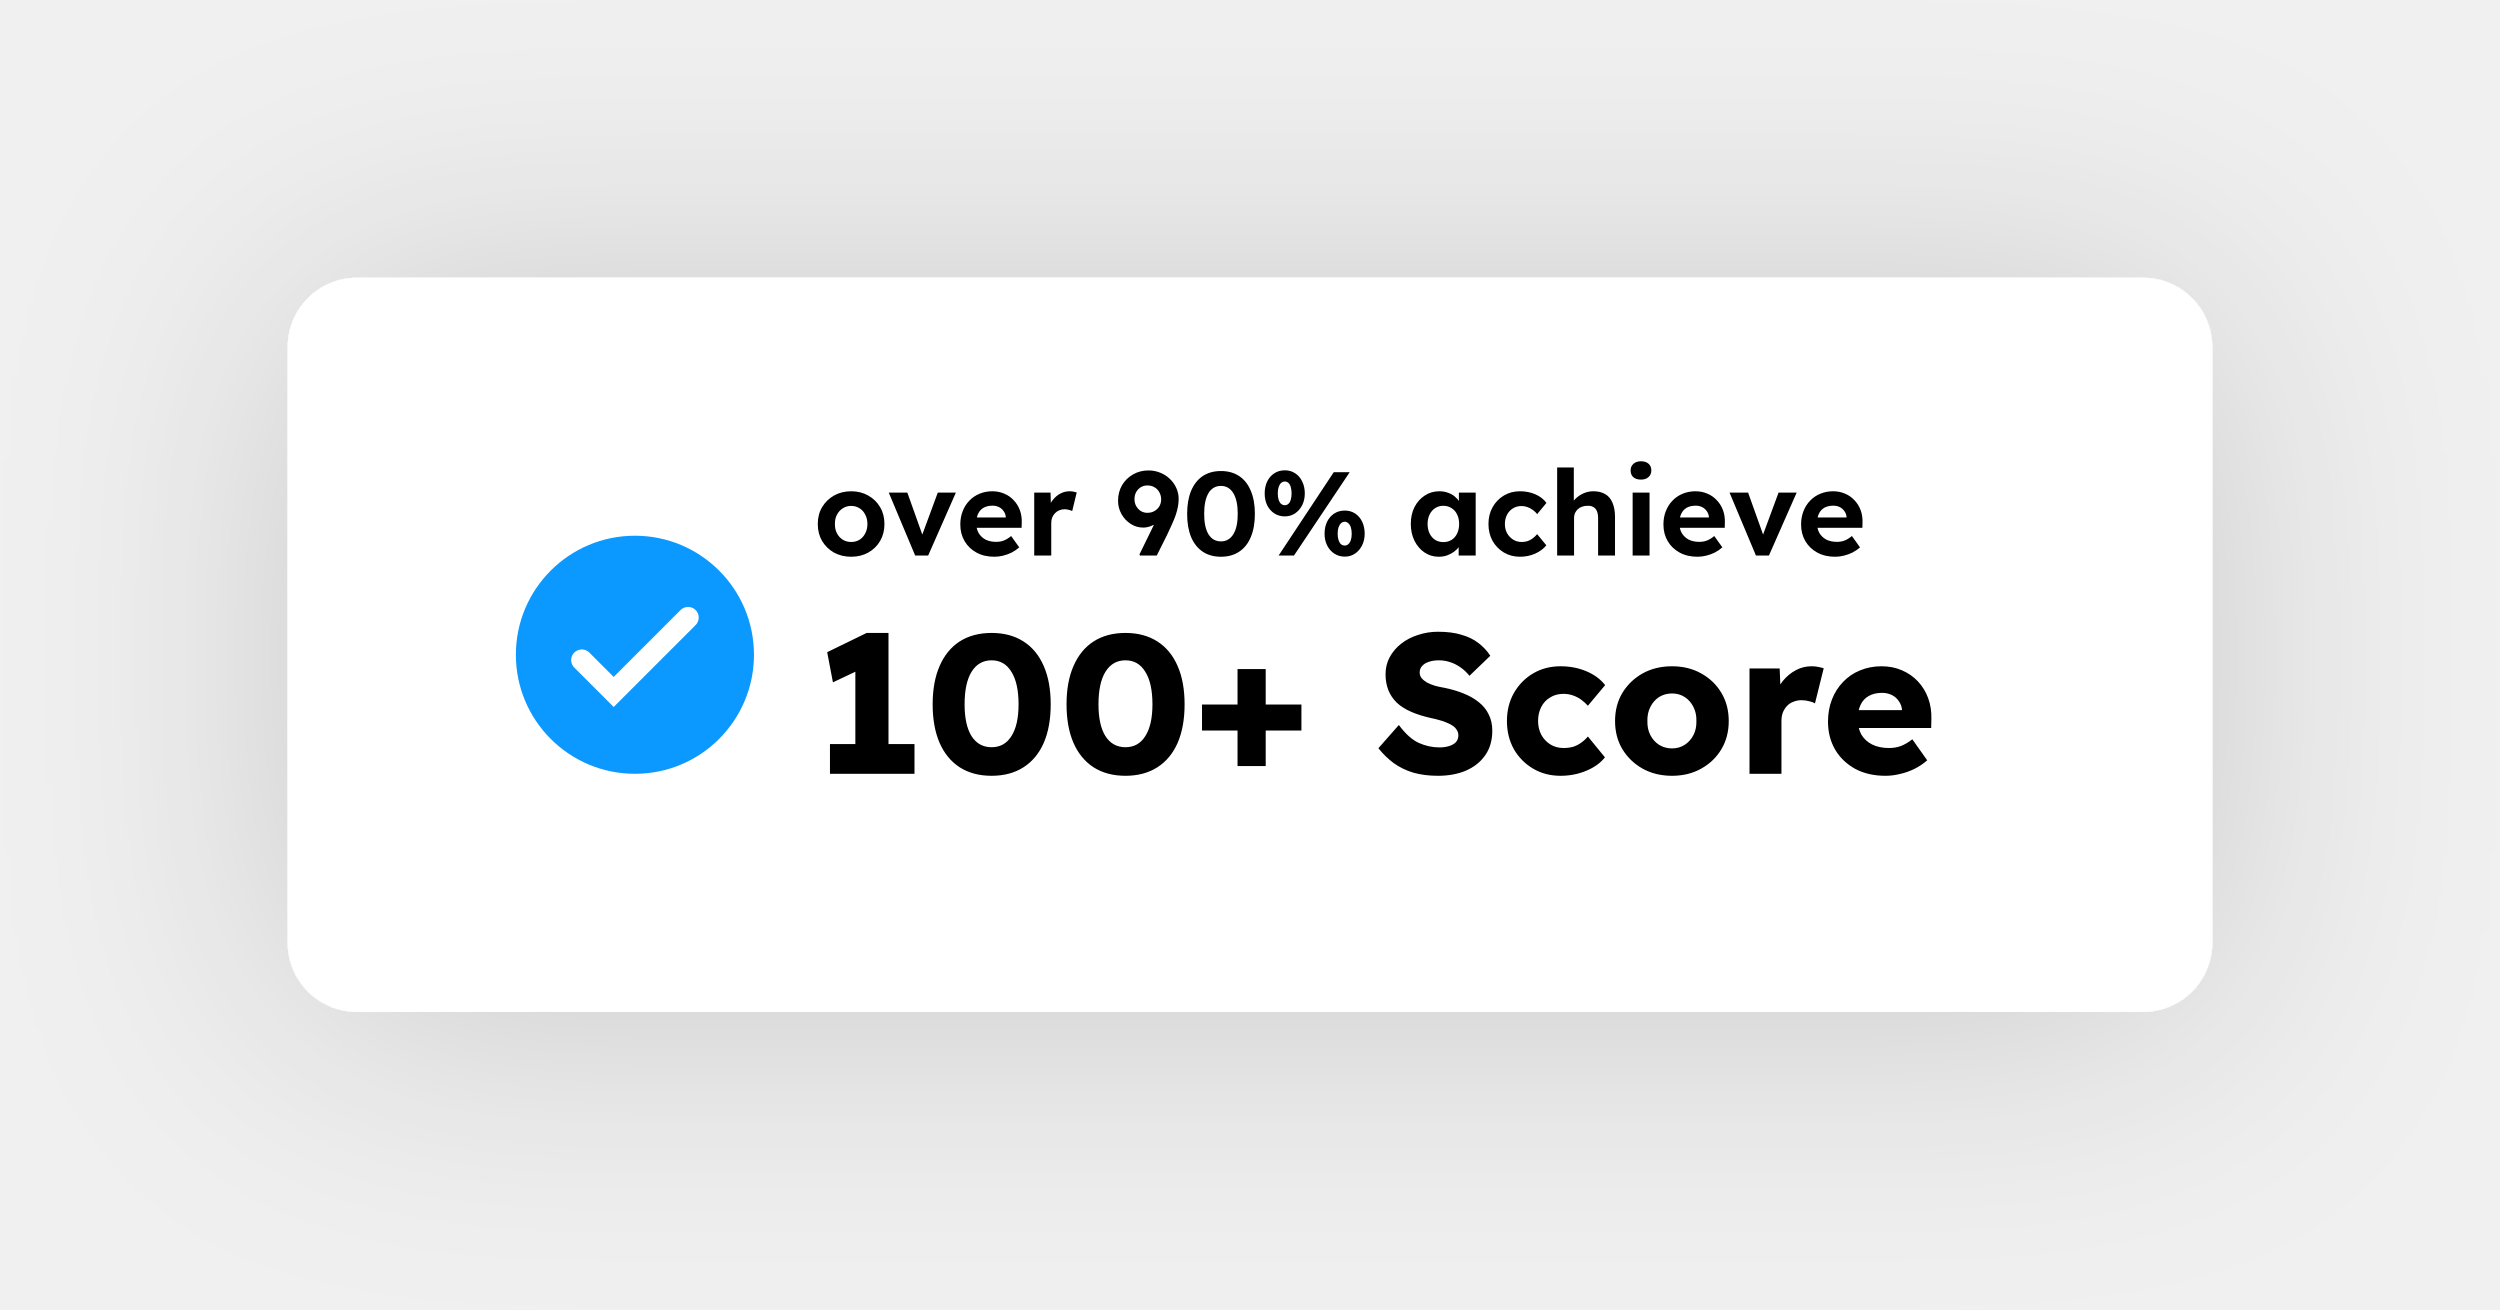
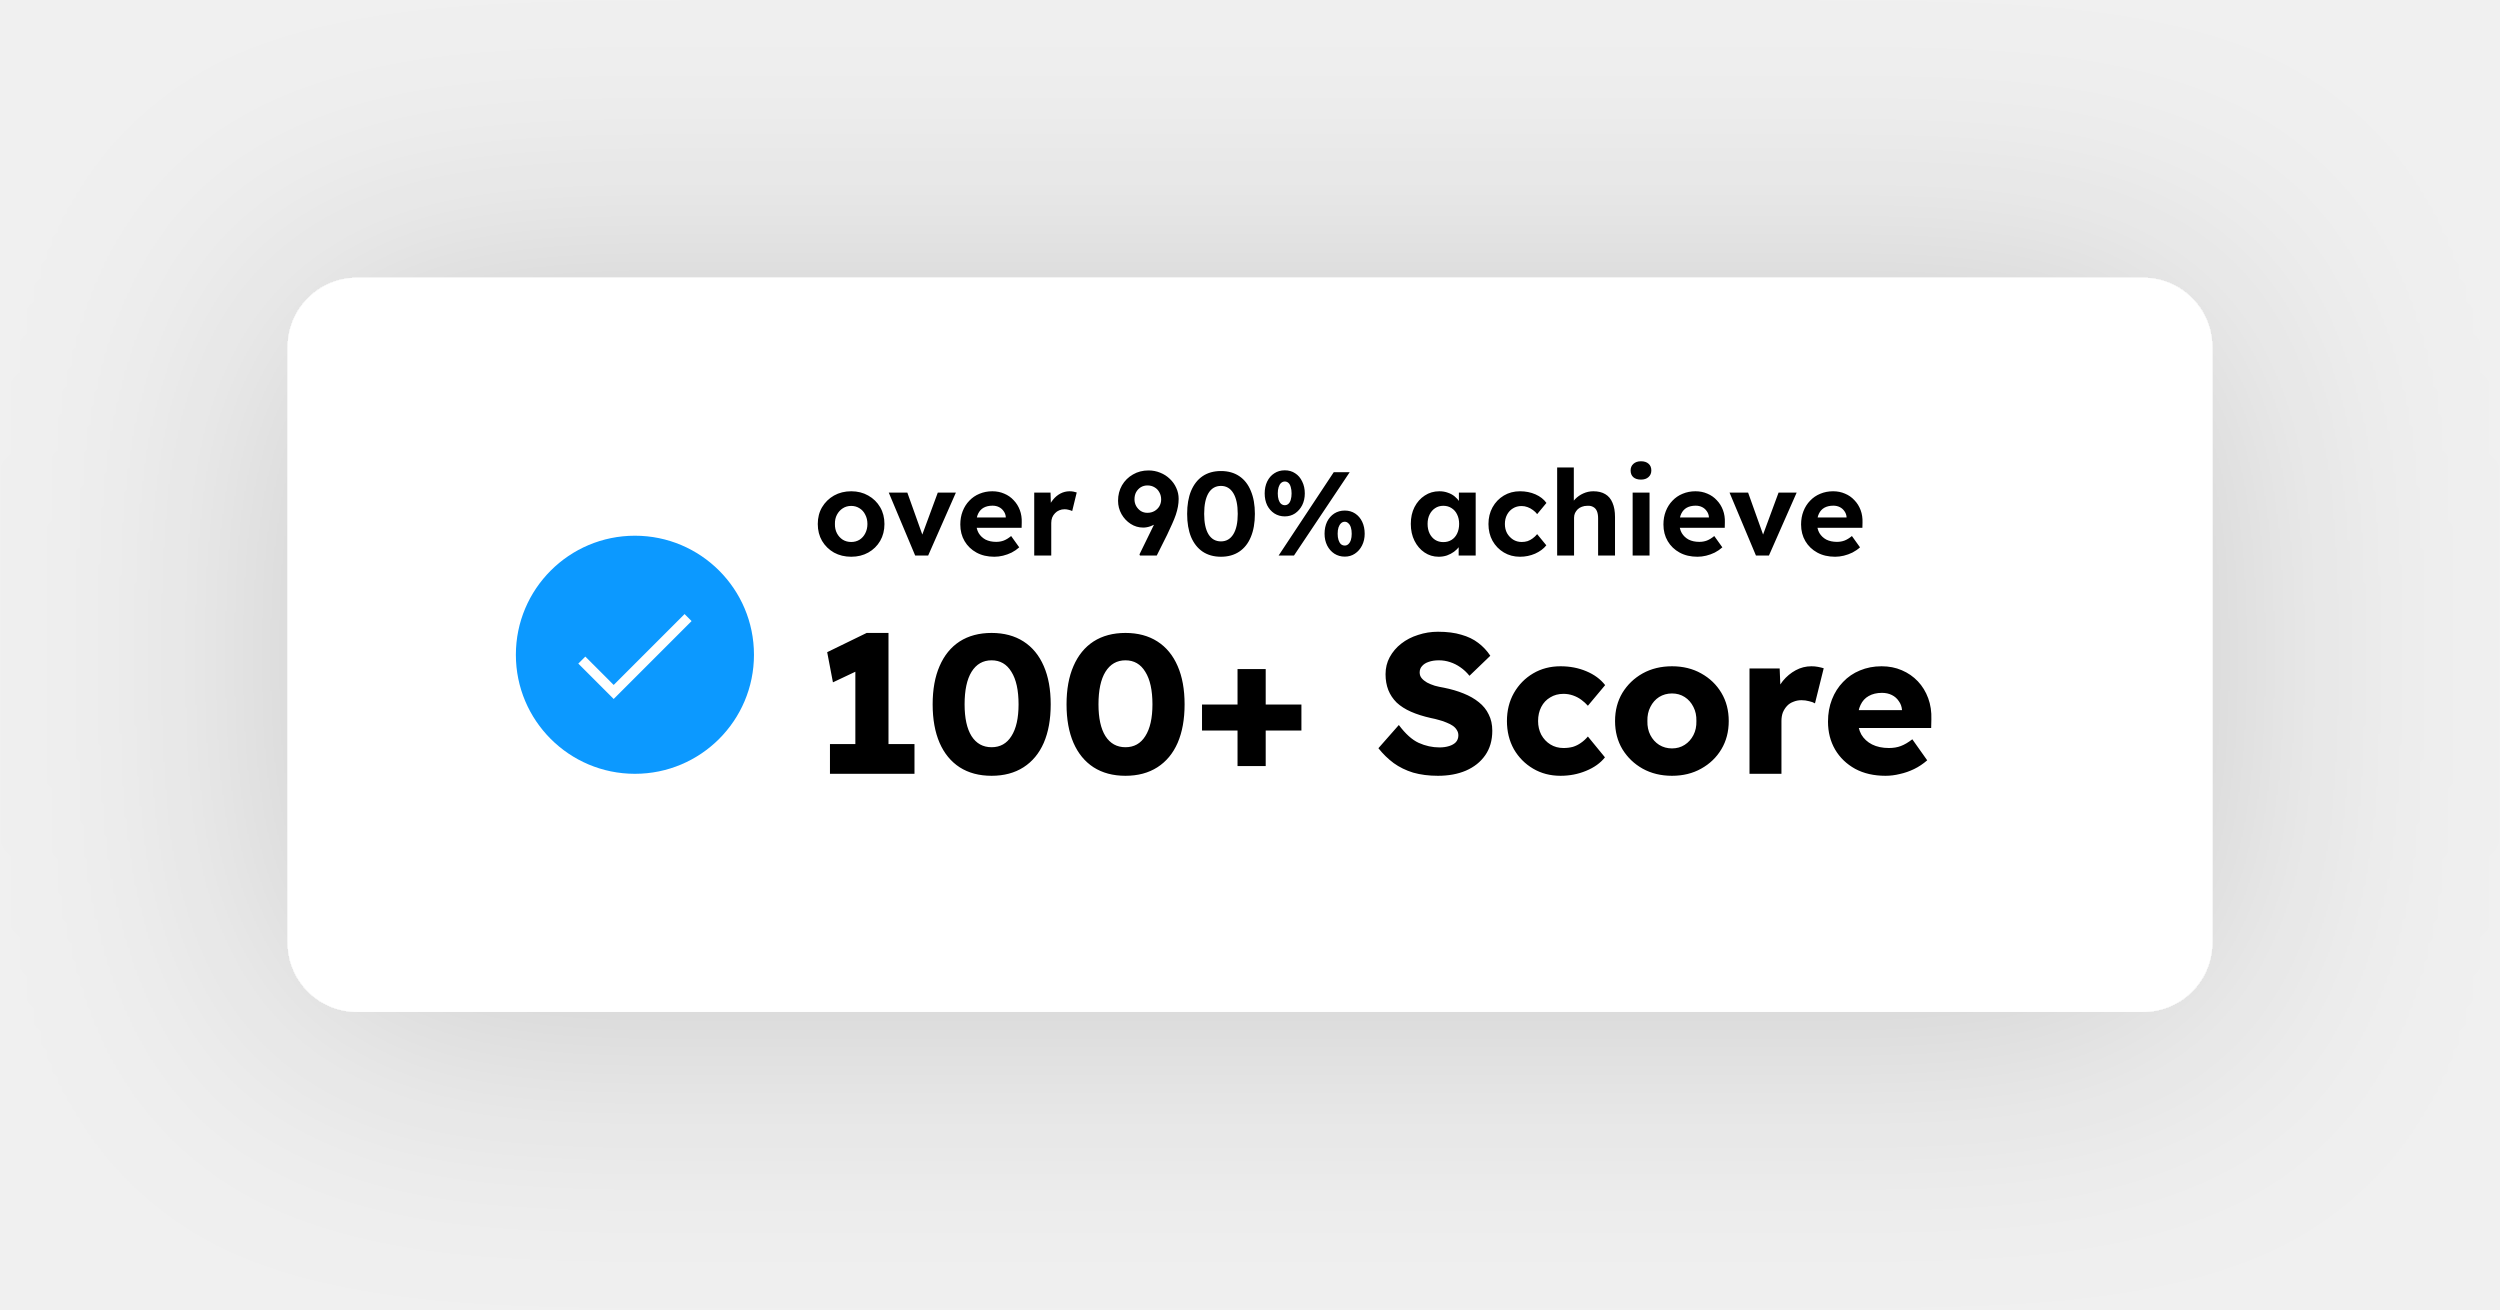
<svg xmlns="http://www.w3.org/2000/svg" width="252" height="132" viewBox="0 0 252 132" fill="none">
  <g filter="url(#filter0_d_1746_52171)">
    <rect x="29" y="28" width="194" height="74" rx="7" fill="white" />
  </g>
  <path d="M85.804 56.12C85.156 56.12 84.576 55.98 84.064 55.7C83.56 55.412 83.16 55.02 82.864 54.524C82.576 54.028 82.432 53.46 82.432 52.82C82.432 52.18 82.576 51.616 82.864 51.128C83.16 50.632 83.56 50.24 84.064 49.952C84.576 49.664 85.156 49.52 85.804 49.52C86.444 49.52 87.016 49.664 87.52 49.952C88.032 50.24 88.432 50.632 88.72 51.128C89.008 51.616 89.152 52.18 89.152 52.82C89.152 53.46 89.008 54.028 88.72 54.524C88.432 55.02 88.032 55.412 87.52 55.7C87.016 55.98 86.444 56.12 85.804 56.12ZM85.804 54.632C86.116 54.632 86.396 54.556 86.644 54.404C86.892 54.244 87.084 54.028 87.22 53.756C87.364 53.476 87.436 53.164 87.436 52.82C87.436 52.468 87.364 52.156 87.22 51.884C87.084 51.604 86.892 51.388 86.644 51.236C86.396 51.076 86.116 50.996 85.804 50.996C85.484 50.996 85.2 51.076 84.952 51.236C84.704 51.396 84.508 51.612 84.364 51.884C84.22 52.156 84.152 52.468 84.16 52.82C84.152 53.164 84.22 53.476 84.364 53.756C84.508 54.028 84.704 54.244 84.952 54.404C85.2 54.556 85.484 54.632 85.804 54.632ZM92.25 56L89.586 49.652H91.458L93.15 54.392L92.754 54.464L94.53 49.652H96.354L93.558 56H92.25ZM100.231 56.12C99.543 56.12 98.943 55.98 98.431 55.7C97.919 55.42 97.519 55.036 97.231 54.548C96.943 54.06 96.799 53.5 96.799 52.868C96.799 52.38 96.879 51.932 97.039 51.524C97.199 51.116 97.423 50.764 97.711 50.468C97.999 50.164 98.339 49.932 98.731 49.772C99.131 49.604 99.563 49.52 100.027 49.52C100.459 49.52 100.859 49.6 101.227 49.76C101.595 49.912 101.911 50.132 102.175 50.42C102.447 50.7 102.655 51.032 102.799 51.416C102.943 51.8 103.007 52.22 102.991 52.676L102.979 53.204H97.879L97.603 52.16H101.575L101.383 52.376V52.112C101.367 51.896 101.295 51.7 101.167 51.524C101.047 51.348 100.891 51.212 100.699 51.116C100.507 51.02 100.291 50.972 100.051 50.972C99.699 50.972 99.399 51.04 99.151 51.176C98.911 51.312 98.727 51.512 98.599 51.776C98.471 52.04 98.407 52.36 98.407 52.736C98.407 53.12 98.487 53.452 98.647 53.732C98.815 54.012 99.047 54.232 99.343 54.392C99.647 54.544 100.003 54.62 100.411 54.62C100.691 54.62 100.947 54.576 101.179 54.488C101.411 54.4 101.659 54.248 101.923 54.032L102.739 55.172C102.507 55.38 102.251 55.556 101.971 55.7C101.691 55.836 101.403 55.94 101.107 56.012C100.811 56.084 100.519 56.12 100.231 56.12ZM104.25 56V49.652H105.894L105.954 51.692L105.666 51.272C105.762 50.944 105.918 50.648 106.134 50.384C106.35 50.112 106.602 49.9 106.89 49.748C107.186 49.596 107.494 49.52 107.814 49.52C107.95 49.52 108.082 49.532 108.21 49.556C108.338 49.58 108.446 49.608 108.534 49.64L108.078 51.512C107.982 51.464 107.866 51.424 107.73 51.392C107.594 51.352 107.454 51.332 107.31 51.332C107.118 51.332 106.938 51.368 106.77 51.44C106.61 51.504 106.47 51.6 106.35 51.728C106.23 51.848 106.134 51.992 106.062 52.16C105.998 52.328 105.966 52.512 105.966 52.712V56H104.25ZM114.908 56L114.86 55.88L117.452 50.576L117.704 51.38C117.6 51.652 117.46 51.9 117.284 52.124C117.108 52.34 116.904 52.528 116.672 52.688C116.448 52.84 116.212 52.96 115.964 53.048C115.716 53.136 115.472 53.18 115.232 53.18C114.776 53.18 114.356 53.056 113.972 52.808C113.588 52.56 113.28 52.232 113.048 51.824C112.816 51.408 112.7 50.96 112.7 50.48C112.7 49.904 112.832 49.384 113.096 48.92C113.368 48.456 113.736 48.092 114.2 47.828C114.664 47.556 115.188 47.42 115.772 47.42C116.188 47.42 116.58 47.496 116.948 47.648C117.316 47.792 117.64 48 117.92 48.272C118.2 48.536 118.416 48.84 118.568 49.184C118.728 49.528 118.808 49.896 118.808 50.288C118.808 50.544 118.784 50.804 118.736 51.068C118.688 51.332 118.616 51.608 118.52 51.896C118.424 52.176 118.3 52.484 118.148 52.82C118.004 53.148 117.836 53.512 117.644 53.912L116.6 56H114.908ZM115.652 51.692C115.924 51.692 116.164 51.632 116.372 51.512C116.58 51.392 116.744 51.232 116.864 51.032C116.984 50.824 117.044 50.596 117.044 50.348C117.044 50.076 116.984 49.836 116.864 49.628C116.752 49.412 116.592 49.244 116.384 49.124C116.176 48.996 115.936 48.932 115.664 48.932C115.416 48.932 115.192 48.992 114.992 49.112C114.8 49.232 114.644 49.396 114.524 49.604C114.412 49.812 114.356 50.056 114.356 50.336C114.356 50.576 114.412 50.8 114.524 51.008C114.644 51.216 114.8 51.384 114.992 51.512C115.192 51.632 115.412 51.692 115.652 51.692ZM123.072 56.12C122.352 56.12 121.736 55.948 121.224 55.604C120.72 55.26 120.332 54.768 120.06 54.128C119.796 53.48 119.664 52.704 119.664 51.8C119.664 50.896 119.796 50.124 120.06 49.484C120.332 48.836 120.72 48.34 121.224 47.996C121.736 47.652 122.352 47.48 123.072 47.48C123.792 47.48 124.408 47.652 124.92 47.996C125.432 48.34 125.82 48.836 126.084 49.484C126.356 50.124 126.492 50.896 126.492 51.8C126.492 52.704 126.356 53.48 126.084 54.128C125.82 54.768 125.432 55.26 124.92 55.604C124.408 55.948 123.792 56.12 123.072 56.12ZM123.072 54.572C123.608 54.572 124.024 54.332 124.32 53.852C124.616 53.372 124.764 52.688 124.764 51.8C124.764 50.896 124.616 50.2 124.32 49.712C124.024 49.224 123.608 48.98 123.072 48.98C122.528 48.98 122.108 49.224 121.812 49.712C121.524 50.2 121.38 50.896 121.38 51.8C121.38 52.688 121.524 53.372 121.812 53.852C122.108 54.332 122.528 54.572 123.072 54.572ZM128.884 56L134.44 47.6H136.048L130.432 56H128.884ZM129.508 52.052C129.116 52.052 128.764 51.952 128.452 51.752C128.148 51.552 127.908 51.28 127.732 50.936C127.564 50.584 127.48 50.184 127.48 49.736C127.48 49.288 127.564 48.888 127.732 48.536C127.908 48.176 128.148 47.9 128.452 47.708C128.756 47.508 129.108 47.408 129.508 47.408C129.908 47.408 130.256 47.508 130.552 47.708C130.856 47.9 131.092 48.176 131.26 48.536C131.436 48.888 131.524 49.288 131.524 49.736C131.524 50.176 131.436 50.572 131.26 50.924C131.084 51.268 130.844 51.544 130.54 51.752C130.236 51.952 129.892 52.052 129.508 52.052ZM129.508 50.924C129.652 50.924 129.776 50.876 129.88 50.78C129.984 50.684 130.06 50.548 130.108 50.372C130.164 50.188 130.192 49.976 130.192 49.736C130.192 49.496 130.164 49.284 130.108 49.1C130.06 48.916 129.984 48.776 129.88 48.68C129.776 48.584 129.652 48.536 129.508 48.536C129.364 48.536 129.236 48.588 129.124 48.692C129.02 48.788 128.94 48.928 128.884 49.112C128.828 49.288 128.8 49.496 128.8 49.736C128.8 49.976 128.828 50.188 128.884 50.372C128.94 50.548 129.02 50.684 129.124 50.78C129.236 50.876 129.364 50.924 129.508 50.924ZM135.556 56.108C135.164 56.108 134.812 56.008 134.5 55.808C134.196 55.608 133.956 55.336 133.78 54.992C133.604 54.64 133.516 54.244 133.516 53.804C133.516 53.348 133.6 52.944 133.768 52.592C133.944 52.24 134.184 51.964 134.488 51.764C134.8 51.564 135.156 51.464 135.556 51.464C135.948 51.464 136.296 51.564 136.6 51.764C136.904 51.964 137.14 52.24 137.308 52.592C137.476 52.944 137.56 53.348 137.56 53.804C137.56 54.236 137.472 54.628 137.296 54.98C137.12 55.332 136.88 55.608 136.576 55.808C136.28 56.008 135.94 56.108 135.556 56.108ZM135.556 54.992C135.692 54.992 135.812 54.944 135.916 54.848C136.028 54.744 136.112 54.604 136.168 54.428C136.224 54.252 136.252 54.044 136.252 53.804C136.252 53.556 136.224 53.344 136.168 53.168C136.112 52.984 136.028 52.844 135.916 52.748C135.812 52.644 135.692 52.592 135.556 52.592C135.404 52.592 135.276 52.644 135.172 52.748C135.068 52.844 134.984 52.984 134.92 53.168C134.864 53.344 134.836 53.556 134.836 53.804C134.836 54.044 134.864 54.252 134.92 54.428C134.976 54.604 135.056 54.744 135.16 54.848C135.272 54.944 135.404 54.992 135.556 54.992ZM145.017 56.12C144.489 56.12 144.013 55.976 143.589 55.688C143.165 55.4 142.829 55.008 142.581 54.512C142.333 54.016 142.209 53.448 142.209 52.808C142.209 52.168 142.333 51.604 142.581 51.116C142.837 50.62 143.181 50.232 143.613 49.952C144.045 49.664 144.537 49.52 145.089 49.52C145.401 49.52 145.685 49.568 145.941 49.664C146.205 49.752 146.433 49.876 146.625 50.036C146.825 50.196 146.993 50.38 147.129 50.588C147.265 50.796 147.361 51.02 147.417 51.26L147.057 51.2V49.652H148.749V56H147.033V54.476L147.417 54.44C147.353 54.664 147.249 54.876 147.105 55.076C146.961 55.276 146.781 55.456 146.565 55.616C146.357 55.768 146.121 55.892 145.857 55.988C145.593 56.076 145.313 56.12 145.017 56.12ZM145.485 54.644C145.805 54.644 146.085 54.568 146.325 54.416C146.565 54.264 146.749 54.052 146.877 53.78C147.013 53.5 147.081 53.176 147.081 52.808C147.081 52.448 147.013 52.132 146.877 51.86C146.749 51.588 146.565 51.376 146.325 51.224C146.085 51.064 145.805 50.984 145.485 50.984C145.173 50.984 144.897 51.064 144.657 51.224C144.425 51.376 144.241 51.588 144.105 51.86C143.969 52.132 143.901 52.448 143.901 52.808C143.901 53.176 143.969 53.5 144.105 53.78C144.241 54.052 144.425 54.264 144.657 54.416C144.897 54.568 145.173 54.644 145.485 54.644ZM153.217 56.12C152.609 56.12 152.065 55.976 151.585 55.688C151.105 55.4 150.725 55.008 150.445 54.512C150.173 54.016 150.037 53.452 150.037 52.82C150.037 52.196 150.173 51.636 150.445 51.14C150.725 50.636 151.105 50.24 151.585 49.952C152.065 49.664 152.609 49.52 153.217 49.52C153.785 49.52 154.305 49.624 154.777 49.832C155.249 50.04 155.617 50.328 155.881 50.696L154.945 51.824C154.833 51.672 154.693 51.536 154.525 51.416C154.357 51.288 154.173 51.188 153.973 51.116C153.781 51.044 153.581 51.008 153.373 51.008C153.045 51.008 152.753 51.088 152.497 51.248C152.249 51.4 152.053 51.612 151.909 51.884C151.765 52.156 151.693 52.468 151.693 52.82C151.693 53.164 151.765 53.472 151.909 53.744C152.061 54.008 152.265 54.224 152.521 54.392C152.777 54.552 153.065 54.632 153.385 54.632C153.593 54.632 153.789 54.604 153.973 54.548C154.157 54.484 154.329 54.392 154.489 54.272C154.657 54.152 154.809 54.008 154.945 53.84L155.869 54.968C155.597 55.312 155.221 55.592 154.741 55.808C154.261 56.016 153.753 56.12 153.217 56.12ZM156.961 56V47.12H158.641V50.948L158.305 51.092C158.393 50.804 158.549 50.544 158.773 50.312C159.005 50.072 159.281 49.88 159.601 49.736C159.921 49.592 160.257 49.52 160.609 49.52C161.089 49.52 161.489 49.616 161.809 49.808C162.137 50 162.381 50.292 162.541 50.684C162.709 51.068 162.793 51.544 162.793 52.112V56H161.089V52.244C161.089 51.956 161.049 51.716 160.969 51.524C160.889 51.332 160.765 51.192 160.597 51.104C160.437 51.008 160.237 50.968 159.997 50.984C159.805 50.984 159.625 51.016 159.457 51.08C159.297 51.136 159.157 51.22 159.037 51.332C158.925 51.444 158.833 51.572 158.761 51.716C158.697 51.86 158.665 52.016 158.665 52.184V56H157.825C157.641 56 157.477 56 157.333 56C157.189 56 157.065 56 156.961 56ZM164.57 56V49.652H166.274V56H164.57ZM165.41 48.344C165.082 48.344 164.826 48.264 164.642 48.104C164.458 47.944 164.366 47.716 164.366 47.42C164.366 47.148 164.458 46.928 164.642 46.76C164.834 46.584 165.09 46.496 165.41 46.496C165.738 46.496 165.994 46.58 166.178 46.748C166.362 46.908 166.454 47.132 166.454 47.42C166.454 47.7 166.358 47.924 166.166 48.092C165.982 48.26 165.73 48.344 165.41 48.344ZM171.106 56.12C170.418 56.12 169.818 55.98 169.306 55.7C168.794 55.42 168.394 55.036 168.106 54.548C167.818 54.06 167.674 53.5 167.674 52.868C167.674 52.38 167.754 51.932 167.914 51.524C168.074 51.116 168.298 50.764 168.586 50.468C168.874 50.164 169.214 49.932 169.606 49.772C170.006 49.604 170.438 49.52 170.902 49.52C171.334 49.52 171.734 49.6 172.102 49.76C172.47 49.912 172.786 50.132 173.05 50.42C173.322 50.7 173.53 51.032 173.674 51.416C173.818 51.8 173.882 52.22 173.866 52.676L173.854 53.204H168.754L168.478 52.16H172.45L172.258 52.376V52.112C172.242 51.896 172.17 51.7 172.042 51.524C171.922 51.348 171.766 51.212 171.574 51.116C171.382 51.02 171.166 50.972 170.926 50.972C170.574 50.972 170.274 51.04 170.026 51.176C169.786 51.312 169.602 51.512 169.474 51.776C169.346 52.04 169.282 52.36 169.282 52.736C169.282 53.12 169.362 53.452 169.522 53.732C169.69 54.012 169.922 54.232 170.218 54.392C170.522 54.544 170.878 54.62 171.286 54.62C171.566 54.62 171.822 54.576 172.054 54.488C172.286 54.4 172.534 54.248 172.798 54.032L173.614 55.172C173.382 55.38 173.126 55.556 172.846 55.7C172.566 55.836 172.278 55.94 171.982 56.012C171.686 56.084 171.394 56.12 171.106 56.12ZM177 56L174.336 49.652H176.208L177.9 54.392L177.504 54.464L179.28 49.652H181.104L178.308 56H177ZM184.981 56.12C184.293 56.12 183.693 55.98 183.181 55.7C182.669 55.42 182.269 55.036 181.981 54.548C181.693 54.06 181.549 53.5 181.549 52.868C181.549 52.38 181.629 51.932 181.789 51.524C181.949 51.116 182.173 50.764 182.461 50.468C182.749 50.164 183.089 49.932 183.481 49.772C183.881 49.604 184.313 49.52 184.777 49.52C185.209 49.52 185.609 49.6 185.977 49.76C186.345 49.912 186.661 50.132 186.925 50.42C187.197 50.7 187.405 51.032 187.549 51.416C187.693 51.8 187.757 52.22 187.741 52.676L187.729 53.204H182.629L182.353 52.16H186.325L186.133 52.376V52.112C186.117 51.896 186.045 51.7 185.917 51.524C185.797 51.348 185.641 51.212 185.449 51.116C185.257 51.02 185.041 50.972 184.801 50.972C184.449 50.972 184.149 51.04 183.901 51.176C183.661 51.312 183.477 51.512 183.349 51.776C183.221 52.04 183.157 52.36 183.157 52.736C183.157 53.12 183.237 53.452 183.397 53.732C183.565 54.012 183.797 54.232 184.093 54.392C184.397 54.544 184.753 54.62 185.161 54.62C185.441 54.62 185.697 54.576 185.929 54.488C186.161 54.4 186.409 54.248 186.673 54.032L187.489 55.172C187.257 55.38 187.001 55.556 186.721 55.7C186.441 55.836 186.153 55.94 185.857 56.012C185.561 56.084 185.269 56.12 184.981 56.12Z" fill="black" />
  <path d="M86.22 77.02V65.66L86.96 67.36L83.96 68.78L83.38 65.74L87.36 63.8H89.56V77.02H86.22ZM83.66 78V75H92.18V78H83.66ZM99.951 78.2C98.698 78.2 97.624 77.913 96.731 77.34C95.851 76.767 95.178 75.947 94.711 74.88C94.244 73.8 94.011 72.507 94.011 71C94.011 69.493 94.244 68.207 94.711 67.14C95.178 66.06 95.851 65.233 96.731 64.66C97.624 64.087 98.698 63.8 99.951 63.8C101.204 63.8 102.278 64.087 103.171 64.66C104.064 65.233 104.744 66.06 105.211 67.14C105.678 68.207 105.911 69.493 105.911 71C105.911 72.507 105.678 73.8 105.211 74.88C104.744 75.947 104.064 76.767 103.171 77.34C102.278 77.913 101.204 78.2 99.951 78.2ZM99.951 75.32C100.818 75.32 101.484 74.947 101.951 74.2C102.431 73.453 102.671 72.387 102.671 71C102.671 69.573 102.431 68.48 101.951 67.72C101.484 66.947 100.818 66.56 99.951 66.56C99.084 66.56 98.411 66.947 97.931 67.72C97.464 68.48 97.231 69.573 97.231 71C97.231 72.387 97.464 73.453 97.931 74.2C98.411 74.947 99.084 75.32 99.951 75.32ZM113.447 78.2C112.194 78.2 111.12 77.913 110.227 77.34C109.347 76.767 108.674 75.947 108.207 74.88C107.74 73.8 107.507 72.507 107.507 71C107.507 69.493 107.74 68.207 108.207 67.14C108.674 66.06 109.347 65.233 110.227 64.66C111.12 64.087 112.194 63.8 113.447 63.8C114.7 63.8 115.774 64.087 116.667 64.66C117.56 65.233 118.24 66.06 118.707 67.14C119.174 68.207 119.407 69.493 119.407 71C119.407 72.507 119.174 73.8 118.707 74.88C118.24 75.947 117.56 76.767 116.667 77.34C115.774 77.913 114.7 78.2 113.447 78.2ZM113.447 75.32C114.314 75.32 114.98 74.947 115.447 74.2C115.927 73.453 116.167 72.387 116.167 71C116.167 69.573 115.927 68.48 115.447 67.72C114.98 66.947 114.314 66.56 113.447 66.56C112.58 66.56 111.907 66.947 111.427 67.72C110.96 68.48 110.727 69.573 110.727 71C110.727 72.387 110.96 73.453 111.427 74.2C111.907 74.947 112.58 75.32 113.447 75.32ZM121.163 73.64V71.02H131.183V73.64H121.163ZM124.743 77.22V67.44H127.583V77.22H124.743ZM144.943 78.2C144.023 78.2 143.19 78.093 142.443 77.88C141.71 77.653 141.056 77.333 140.483 76.92C139.91 76.493 139.396 75.993 138.943 75.42L141.003 73.08C141.67 73.973 142.336 74.573 143.003 74.88C143.683 75.187 144.383 75.34 145.103 75.34C145.463 75.34 145.79 75.293 146.083 75.2C146.376 75.107 146.603 74.973 146.763 74.8C146.923 74.613 147.003 74.387 147.003 74.12C147.003 73.92 146.95 73.74 146.843 73.58C146.75 73.42 146.616 73.28 146.443 73.16C146.27 73.04 146.063 72.933 145.823 72.84C145.583 72.733 145.33 72.647 145.063 72.58C144.796 72.5 144.523 72.433 144.243 72.38C143.47 72.207 142.796 71.993 142.223 71.74C141.65 71.487 141.17 71.18 140.783 70.82C140.41 70.447 140.13 70.027 139.943 69.56C139.756 69.08 139.663 68.547 139.663 67.96C139.663 67.333 139.803 66.76 140.083 66.24C140.376 65.707 140.763 65.253 141.243 64.88C141.736 64.493 142.303 64.2 142.943 64C143.583 63.787 144.25 63.68 144.943 63.68C145.863 63.68 146.65 63.78 147.303 63.98C147.97 64.167 148.536 64.44 149.003 64.8C149.483 65.16 149.89 65.593 150.223 66.1L148.123 68.12C147.843 67.773 147.536 67.487 147.203 67.26C146.883 67.033 146.536 66.86 146.163 66.74C145.803 66.62 145.43 66.56 145.043 66.56C144.643 66.56 144.296 66.613 144.003 66.72C143.723 66.813 143.503 66.953 143.343 67.14C143.183 67.313 143.103 67.527 143.103 67.78C143.103 68.007 143.17 68.2 143.303 68.36C143.436 68.52 143.616 68.667 143.843 68.8C144.07 68.92 144.33 69.027 144.623 69.12C144.916 69.2 145.223 69.267 145.543 69.32C146.276 69.467 146.936 69.66 147.523 69.9C148.123 70.14 148.636 70.433 149.063 70.78C149.503 71.127 149.836 71.54 150.063 72.02C150.303 72.487 150.423 73.033 150.423 73.66C150.423 74.633 150.183 75.46 149.703 76.14C149.236 76.807 148.59 77.32 147.763 77.68C146.95 78.027 146.01 78.2 144.943 78.2ZM157.299 78.2C156.272 78.2 155.352 77.96 154.539 77.48C153.725 77 153.079 76.347 152.599 75.52C152.132 74.68 151.899 73.733 151.899 72.68C151.899 71.627 152.132 70.687 152.599 69.86C153.079 69.02 153.725 68.36 154.539 67.88C155.352 67.4 156.272 67.16 157.299 67.16C158.245 67.16 159.112 67.327 159.899 67.66C160.699 67.993 161.332 68.46 161.799 69.06L160.059 71.14C159.872 70.927 159.652 70.727 159.399 70.54C159.145 70.353 158.865 70.207 158.559 70.1C158.252 69.993 157.932 69.94 157.599 69.94C157.092 69.94 156.645 70.06 156.259 70.3C155.872 70.527 155.572 70.847 155.359 71.26C155.145 71.673 155.039 72.147 155.039 72.68C155.039 73.187 155.145 73.647 155.359 74.06C155.585 74.473 155.892 74.8 156.279 75.04C156.665 75.28 157.105 75.4 157.599 75.4C157.945 75.4 158.265 75.36 158.559 75.28C158.852 75.187 159.119 75.053 159.359 74.88C159.612 74.707 159.845 74.493 160.059 74.24L161.779 76.34C161.325 76.913 160.692 77.367 159.879 77.7C159.079 78.033 158.219 78.2 157.299 78.2ZM168.537 78.2C167.431 78.2 166.444 77.96 165.577 77.48C164.724 77 164.044 76.347 163.537 75.52C163.044 74.693 162.797 73.747 162.797 72.68C162.797 71.613 163.044 70.667 163.537 69.84C164.044 69.013 164.724 68.36 165.577 67.88C166.444 67.4 167.431 67.16 168.537 67.16C169.644 67.16 170.624 67.4 171.477 67.88C172.344 68.36 173.024 69.013 173.517 69.84C174.011 70.667 174.257 71.613 174.257 72.68C174.257 73.747 174.011 74.693 173.517 75.52C173.024 76.347 172.344 77 171.477 77.48C170.624 77.96 169.644 78.2 168.537 78.2ZM168.537 75.44C169.017 75.44 169.444 75.32 169.817 75.08C170.191 74.84 170.484 74.513 170.697 74.1C170.911 73.687 171.011 73.213 170.997 72.68C171.011 72.147 170.911 71.673 170.697 71.26C170.484 70.833 170.191 70.5 169.817 70.26C169.444 70.02 169.017 69.9 168.537 69.9C168.057 69.9 167.624 70.02 167.237 70.26C166.864 70.5 166.571 70.833 166.357 71.26C166.144 71.673 166.044 72.147 166.057 72.68C166.044 73.213 166.144 73.687 166.357 74.1C166.571 74.513 166.864 74.84 167.237 75.08C167.624 75.32 168.057 75.44 168.537 75.44ZM176.35 78V67.38H179.39L179.53 70.84L178.93 70.18C179.09 69.607 179.35 69.093 179.71 68.64C180.083 68.187 180.516 67.827 181.01 67.56C181.503 67.293 182.03 67.16 182.59 67.16C182.83 67.16 183.05 67.18 183.25 67.22C183.463 67.26 183.656 67.307 183.83 67.36L182.95 70.9C182.803 70.807 182.603 70.733 182.35 70.68C182.11 70.613 181.856 70.58 181.59 70.58C181.296 70.58 181.023 70.633 180.77 70.74C180.516 70.833 180.303 70.973 180.13 71.16C179.956 71.347 179.816 71.567 179.71 71.82C179.616 72.073 179.57 72.36 179.57 72.68V78H176.35ZM190.062 78.2C188.889 78.2 187.869 77.967 187.002 77.5C186.135 77.02 185.462 76.373 184.982 75.56C184.502 74.733 184.262 73.793 184.262 72.74C184.262 71.927 184.395 71.18 184.662 70.5C184.929 69.82 185.302 69.233 185.782 68.74C186.262 68.233 186.829 67.847 187.482 67.58C188.149 67.3 188.875 67.16 189.662 67.16C190.409 67.16 191.089 67.293 191.702 67.56C192.329 67.827 192.869 68.2 193.322 68.68C193.775 69.16 194.122 69.727 194.362 70.38C194.602 71.033 194.709 71.747 194.682 72.52L194.662 73.38H186.202L185.742 71.58H192.062L191.722 71.96V71.56C191.695 71.227 191.589 70.933 191.402 70.68C191.229 70.413 190.995 70.207 190.702 70.06C190.409 69.913 190.075 69.84 189.702 69.84C189.182 69.84 188.735 69.947 188.362 70.16C188.002 70.36 187.729 70.66 187.542 71.06C187.355 71.447 187.262 71.927 187.262 72.5C187.262 73.087 187.382 73.6 187.622 74.04C187.875 74.467 188.235 74.8 188.702 75.04C189.182 75.28 189.749 75.4 190.402 75.4C190.855 75.4 191.255 75.333 191.602 75.2C191.962 75.067 192.349 74.84 192.762 74.52L194.262 76.64C193.849 77 193.409 77.293 192.942 77.52C192.475 77.747 191.995 77.913 191.502 78.02C191.022 78.14 190.542 78.2 190.062 78.2Z" fill="black" />
  <rect x="52" y="54" width="24" height="24" rx="12" fill="#0C99FF" />
-   <path d="M58.645 66.536L61.859 69.75L69.359 62.25" stroke="white" stroke-width="2.143" stroke-linecap="round" />
+   <path d="M58.645 66.536L61.859 69.75L69.359 62.25" stroke="white" strokeWidth="2.143" strokeLinecap="round" />
  <defs>
    <filter id="filter0_d_1746_52171" x="0.1" y="0.1" width="251.8" height="131.8" filterUnits="userSpaceOnUse" color-interpolation-filters="sRGB">
      <feFlood flood-opacity="0" result="BackgroundImageFix" />
      <feColorMatrix in="SourceAlpha" type="matrix" values="0 0 0 0 0 0 0 0 0 0 0 0 0 0 0 0 0 0 127 0" result="hardAlpha" />
      <feOffset dy="1" />
      <feGaussianBlur stdDeviation="14.45" />
      <feComposite in2="hardAlpha" operator="out" />
      <feColorMatrix type="matrix" values="0 0 0 0 0 0 0 0 0 0 0 0 0 0 0 0 0 0 0.16 0" />
      <feBlend mode="normal" in2="BackgroundImageFix" result="effect1_dropShadow_1746_52171" />
      <feBlend mode="normal" in="SourceGraphic" in2="effect1_dropShadow_1746_52171" result="shape" />
    </filter>
  </defs>
</svg>
